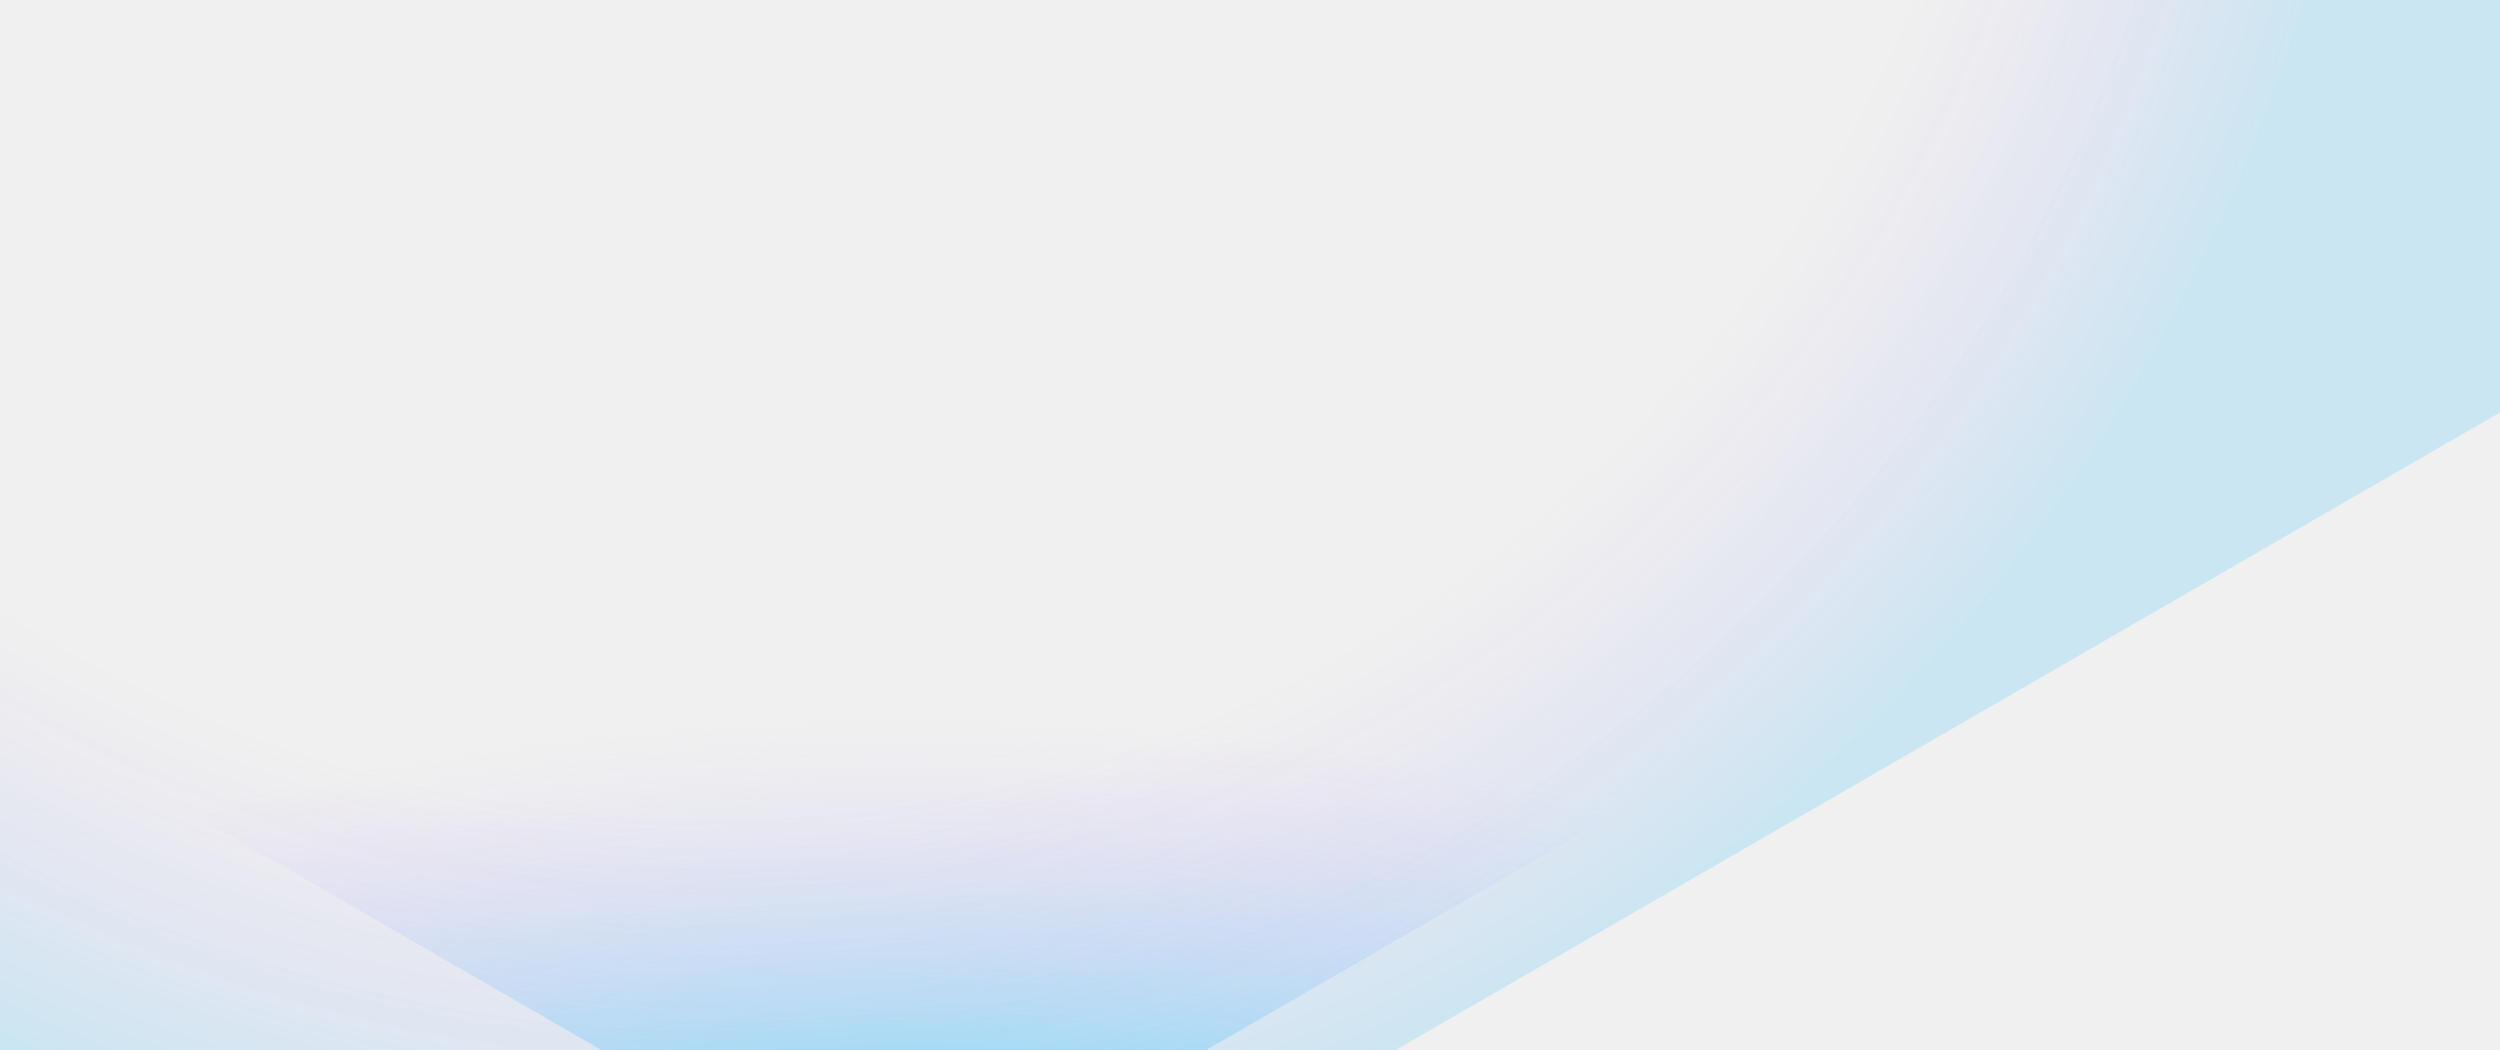
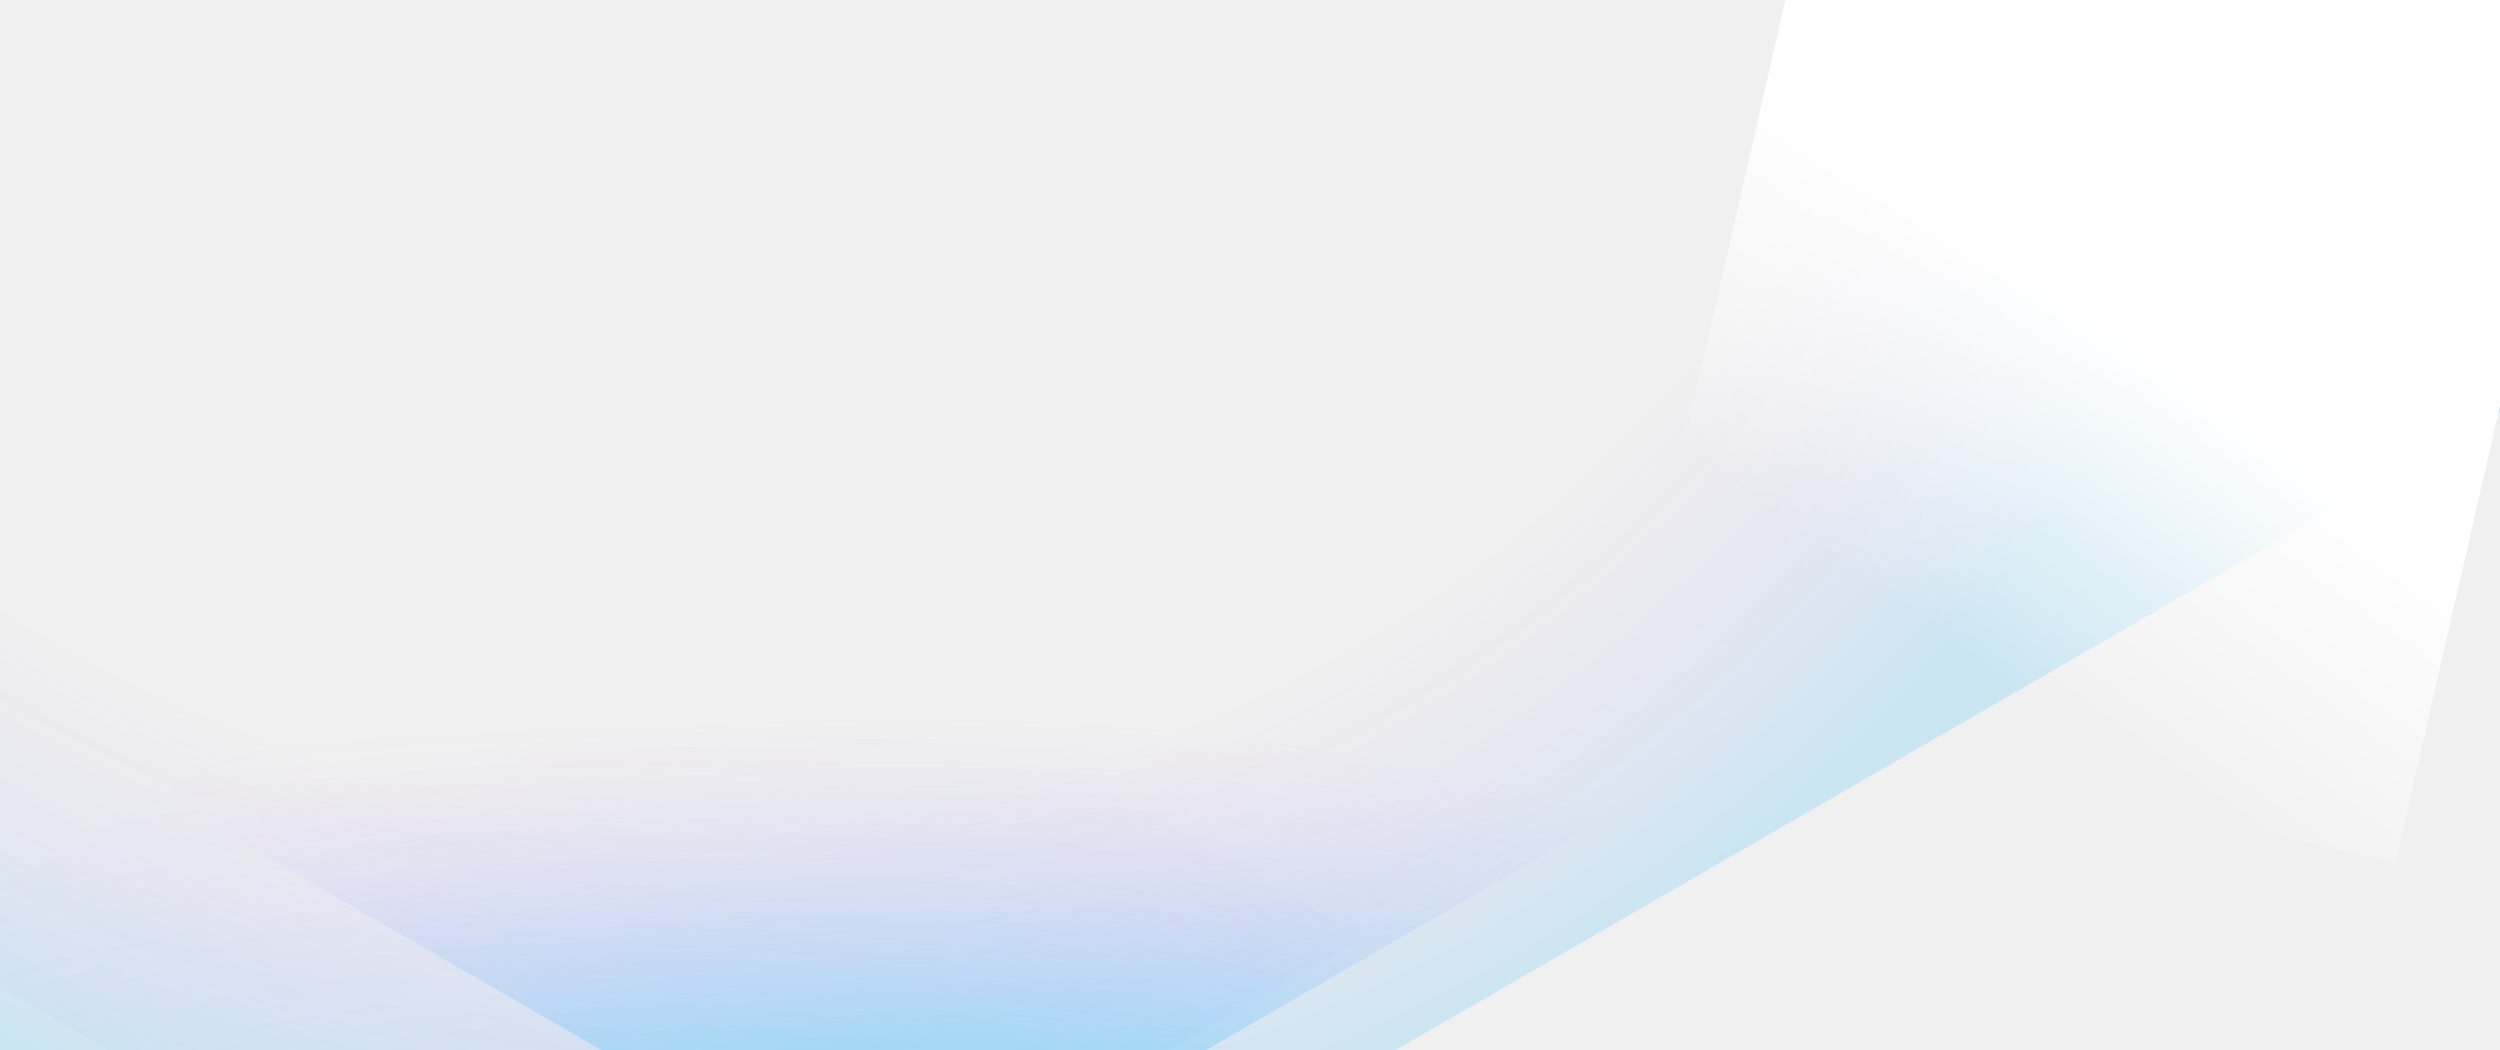
<svg xmlns="http://www.w3.org/2000/svg" width="1000" height="420" viewBox="0 0 1000 420" fill="none">
  <g clip-path="url(#clip0_7_11007)">
    <rect width="1000" height="420" fill="none" />
    <path opacity="0.25" d="M278.817 581.35L-1087 -207.205L206.487 -954L1572.3 -165.445L278.817 581.35Z" fill="url(#paint0_radial_7_11007)" />
    <path d="M255.526 208.061L545.193 375.3L255.526 542.539L-34.141 375.3L255.526 208.061Z" fill="url(#paint1_radial_7_11007)" fill-opacity="0.3" />
    <path d="M361.491 155.376L651.158 322.615L361.491 489.855L71.824 322.615L361.491 155.376Z" fill="url(#paint2_radial_7_11007)" fill-opacity="0.3" />
    <rect x="736.12" y="-95.995" width="314.852" height="380.486" transform="rotate(12.891 736.12 -95.9951)" fill="url(#paint3_linear_7_11007)" />
  </g>
  <defs>
    <radialGradient id="paint0_radial_7_11007" cx="0" cy="0" r="1" gradientUnits="userSpaceOnUse" gradientTransform="translate(269.285 -218.93) rotate(140.977) scale(1007.29 1055.02)">
      <stop stop-color="white" stop-opacity="0" />
      <stop offset="0.521" stop-color="#A457FF" stop-opacity="0" />
      <stop offset="0.667" stop-color="#00B1FF" stop-opacity="0.63" />
    </radialGradient>
+     <radialGradient id="paint1_radial_7_11007" cx="0" cy="0" r="1" gradientUnits="userSpaceOnUse" gradientTransform="translate(255.355 574.948) rotate(-90) scale(345.299 777.362)">
+       <stop offset="0.151" stop-color="#1FBCFF" stop-opacity="0.47" />
+       <stop offset="0.828" stop-color="#BE87FF" stop-opacity="0" />
+     </radialGradient>
    <radialGradient id="paint2_radial_7_11007" cx="0" cy="0" r="1" gradientUnits="userSpaceOnUse" gradientTransform="translate(361.32 522.264) rotate(-90) scale(345.299 777.362)">
      <stop offset="0.302" stop-color="#1FBCFF" stop-opacity="0.9" />
      <stop offset="0.682" stop-color="#BE87FF" stop-opacity="0" />
    </radialGradient>
+     <linearGradient id="paint3_linear_7_11007" x1="962.269" y1="131.587" x2="908.453" y2="259.983" gradientUnits="userSpaceOnUse">
+       <stop stop-color="white" />
+       <stop offset="1" stop-color="white" stop-opacity="0" />
+     </linearGradient>
    <clipPath id="clip0_7_11007">
      <rect width="1000" height="420" fill="white" />
    </clipPath>
  </defs>
</svg>
